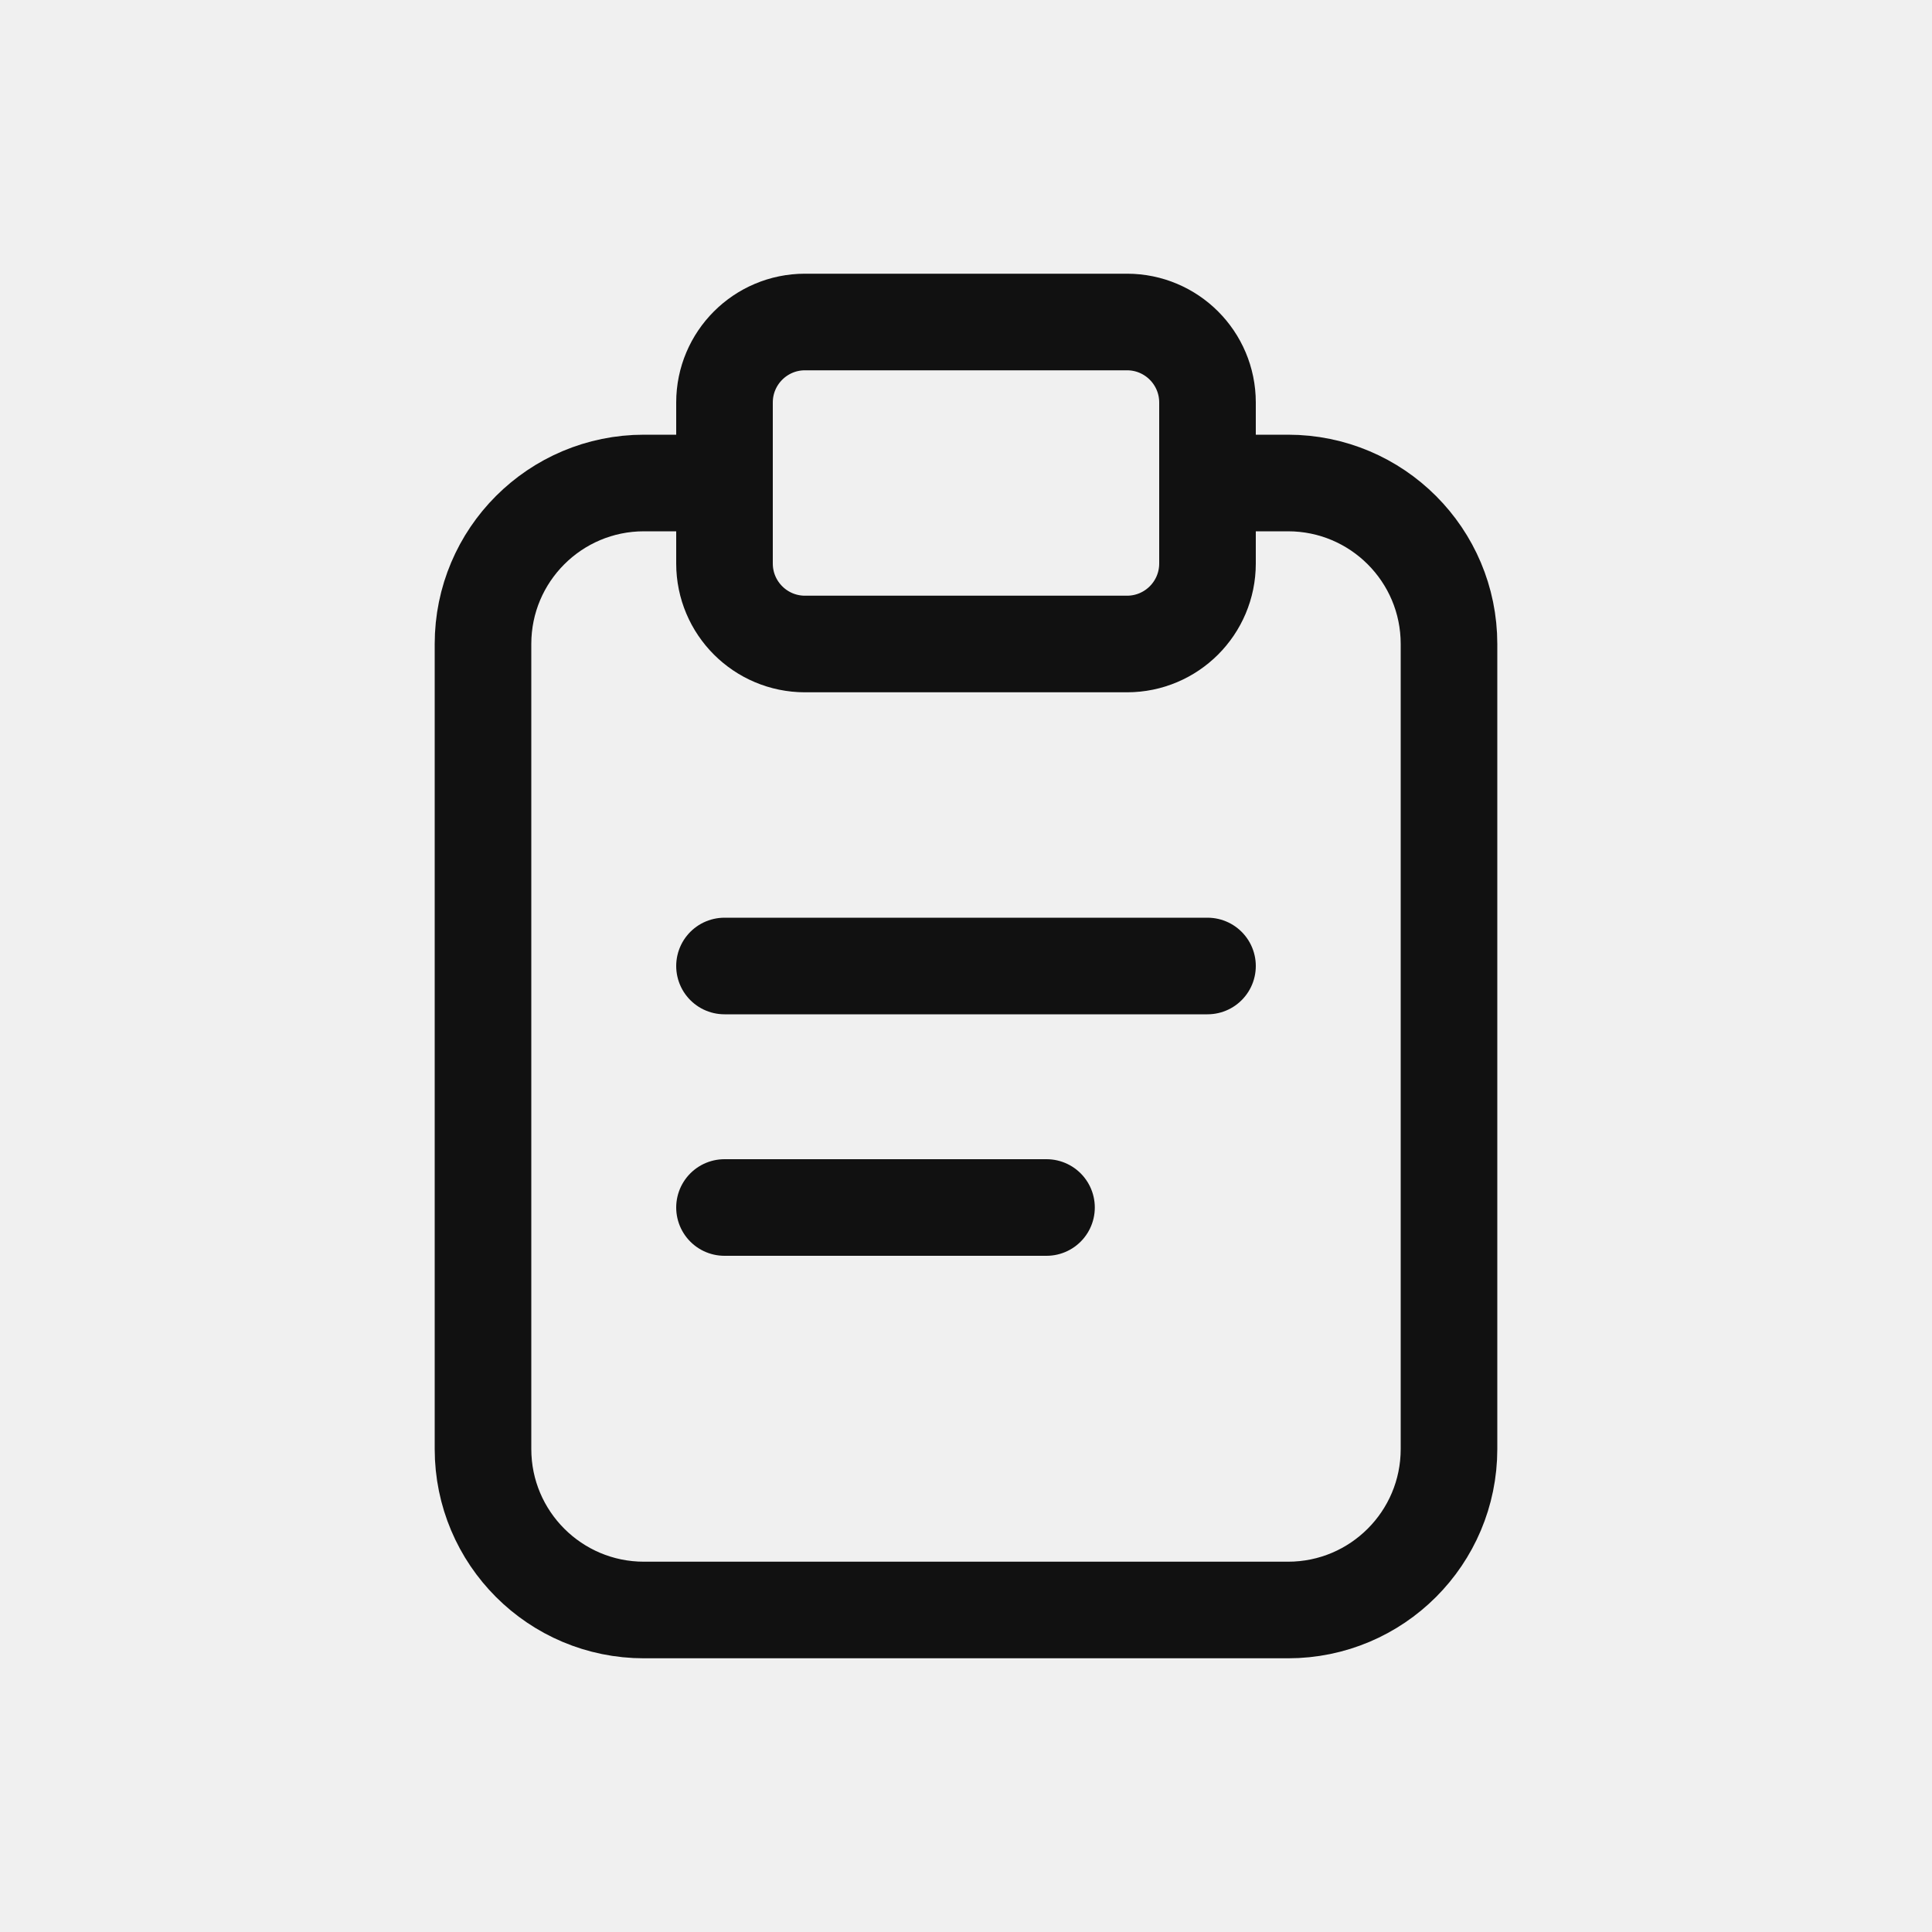
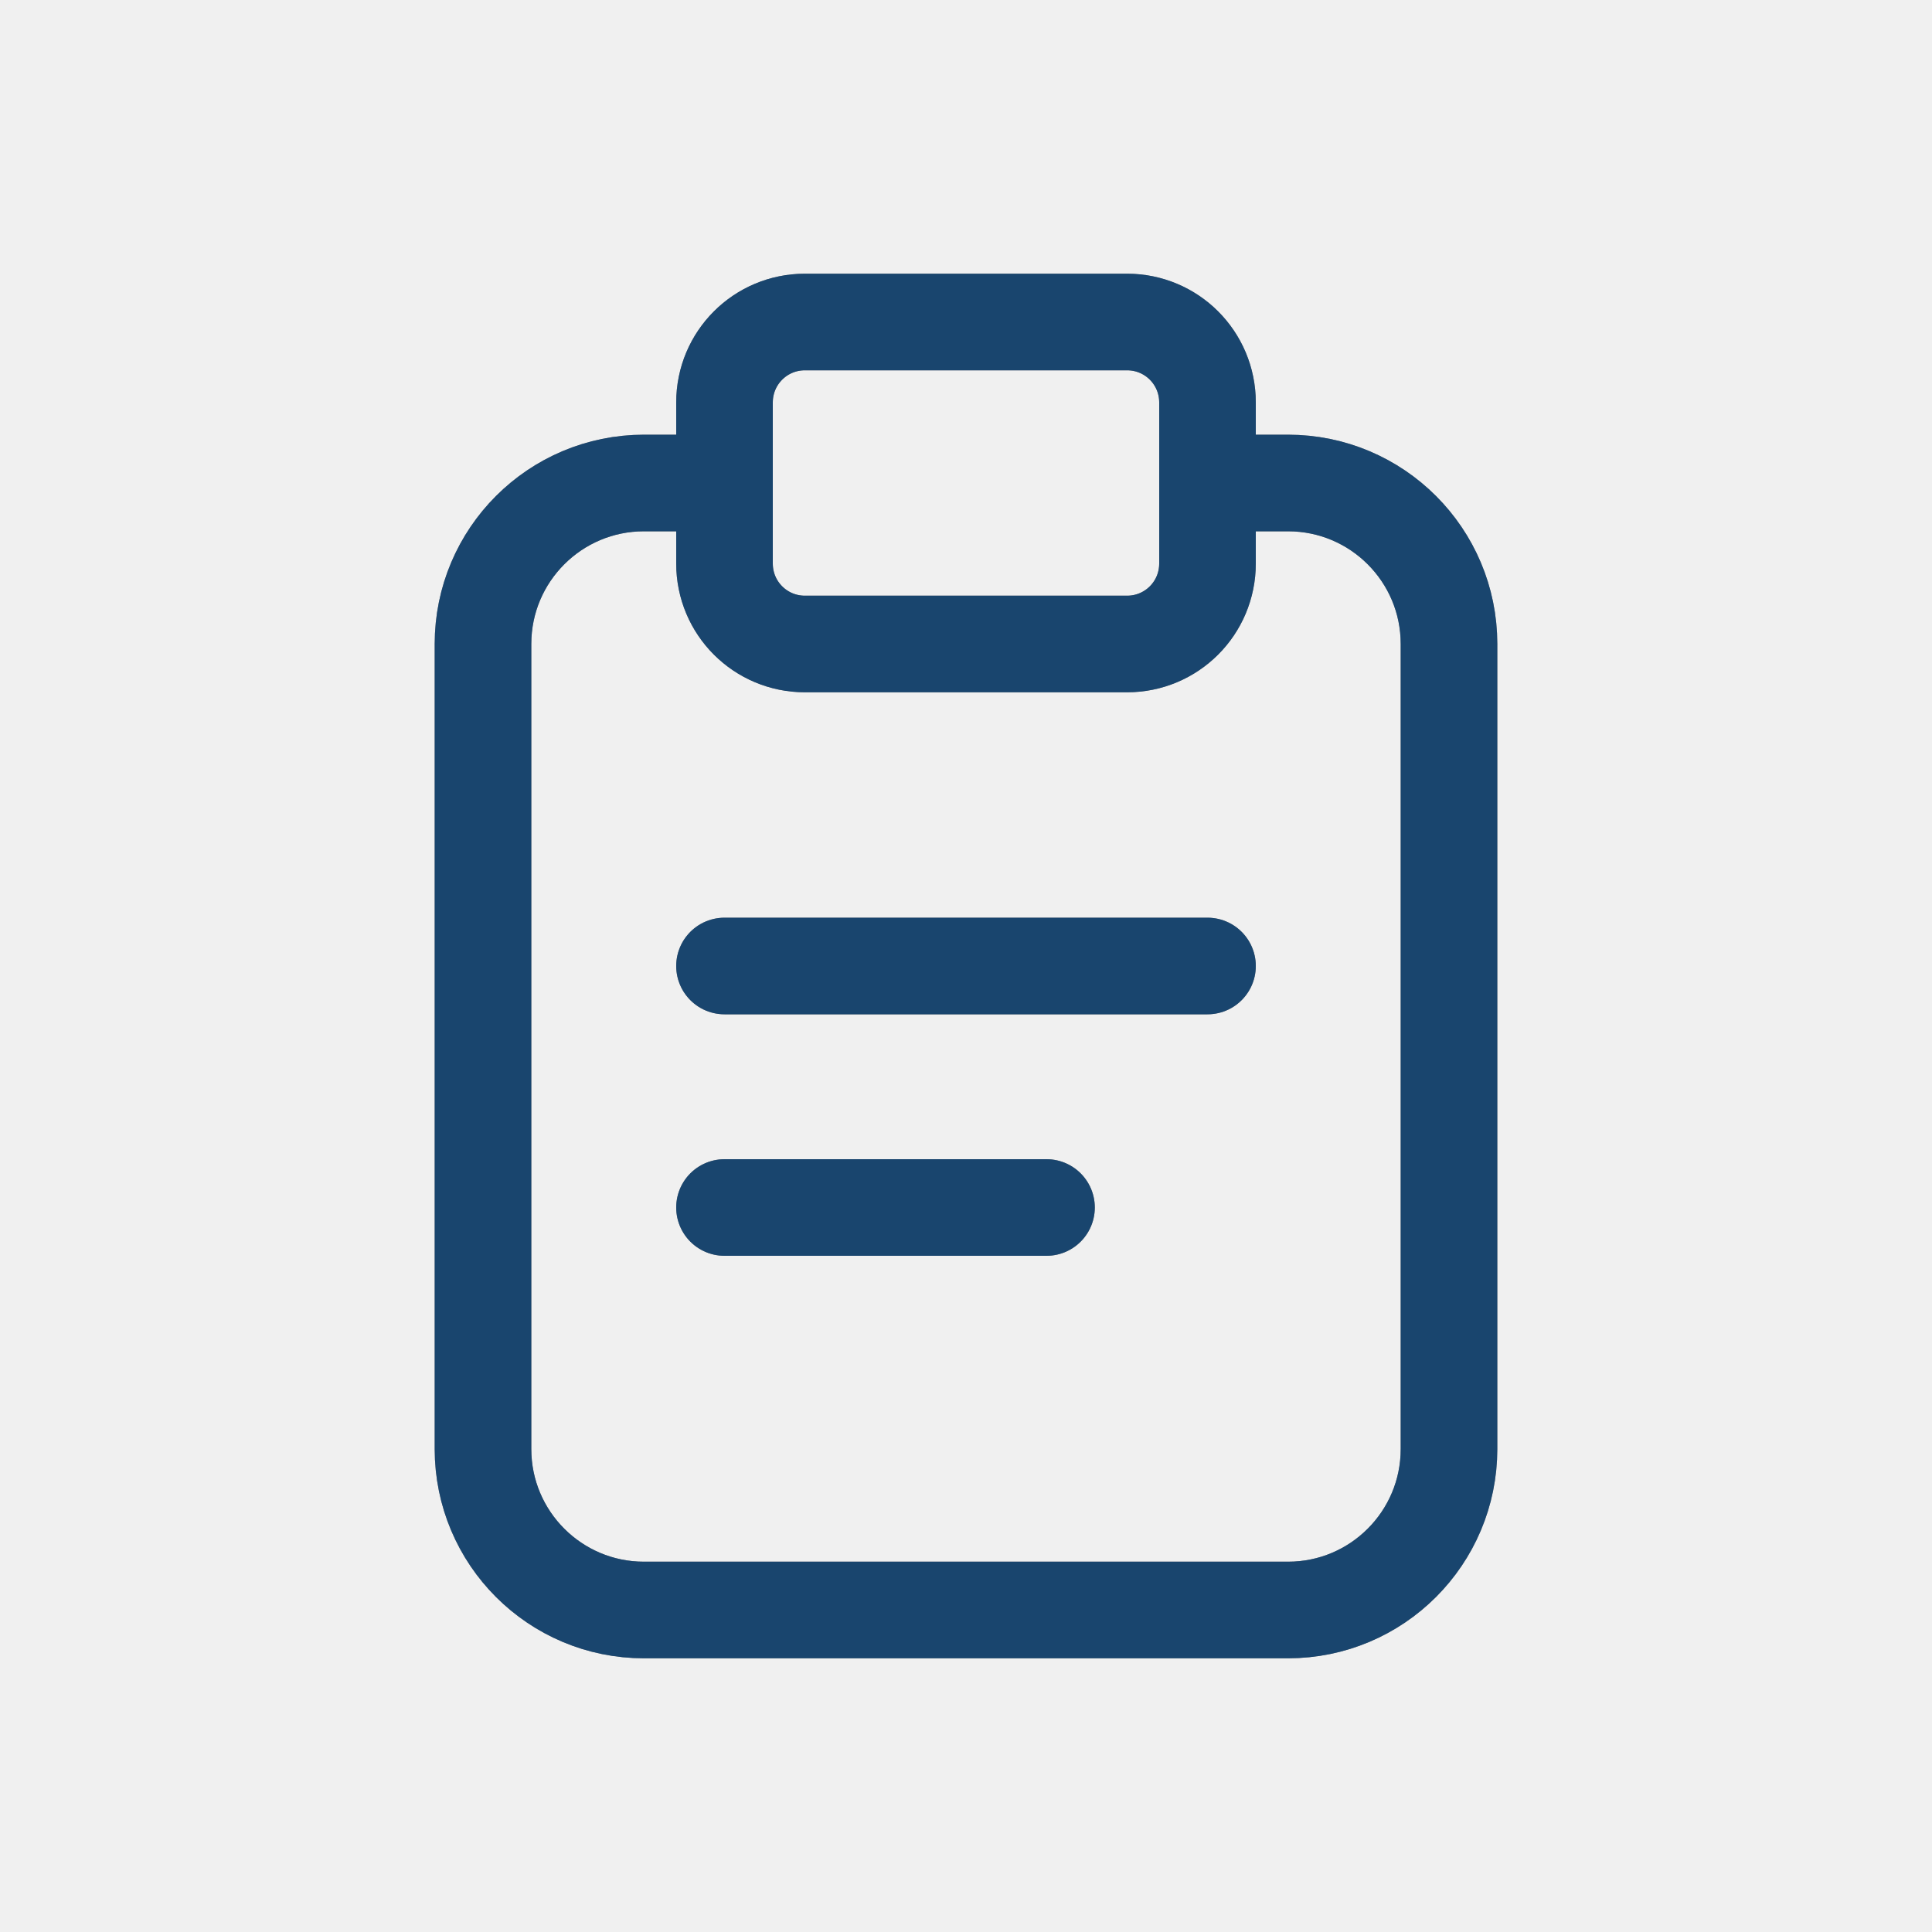
- <svg xmlns="http://www.w3.org/2000/svg" width="24" height="24" viewBox="0 0 24 24" fill="none">
-   <g clip-path="url(#clip0_945_363)">
-     <path d="M9 6H8C6.895 6 6 6.895 6 8V18C6 19.105 6.895 20 8 20H16C17.105 20 18 19.105 18 18V8C18 6.895 17.105 6 16 6H15" stroke="#111111" stroke-width="1.2" />
-     <rect x="9" y="4" width="6" height="4" rx="1" stroke="#111111" stroke-width="1.2" />
-     <path d="M9 12H15" stroke="#111111" stroke-width="1.2" stroke-linecap="round" />
-     <path d="M9 15H13" stroke="#111111" stroke-width="1.2" stroke-linecap="round" />
+ <svg xmlns="http://www.w3.org/2000/svg" width="24" height="24" viewBox="0 0 24 24" fill="none" version="1.1" id="svg3">
+   <defs id="defs1">
+     <style id="current-color-scheme" type="text/css">
+       .ColorScheme-Text { color:#e6f0f5; }
+       .ColorScheme-Highlight { color:#2179cb; }
+       .ColorScheme-Background { color:#e4e4e4; }
+     </style>
+   </defs>
+   <g clip-path="url(#clip0_945_363)" id="g3">
+     <path id="rect1" style="stroke:#111111;stroke-width:1.2" d="m 10,4 h 4 c 0.554,0 1,0.446 1,1 v 2 c 0,0.554 -0.446,1 -1,1 H 10 C 9.446,8 9,7.554 9,7 V 5 C 9,4.446 9.446,4 10,4 Z M 9,6 H 8 C 6.895,6 6,6.895 6,8 v 10 c 0,1.105 0.895,2 2,2 h 8 c 1.105,0 2,-0.895 2,-2 V 8 C 18,6.895 17.105,6 16,6 h -1" />
+     <path d="M9 12H15" stroke="#111111" stroke-width="1.2" stroke-linecap="round" id="path2" />
+     <path d="M9 15H13" stroke="#111111" stroke-width="1.2" stroke-linecap="round" id="path3" />
+     <path id="rect1" style="stroke:currentColor;opacity:0.5;stroke-width:1.2" class="ColorScheme-Highlight" d="m 10,4 h 4 c 0.554,0 1,0.446 1,1 v 2 c 0,0.554 -0.446,1 -1,1 H 10 C 9.446,8 9,7.554 9,7 V 5 C 9,4.446 9.446,4 10,4 Z M 9,6 H 8 C 6.895,6 6,6.895 6,8 v 10 c 0,1.105 0.895,2 2,2 h 8 c 1.105,0 2,-0.895 2,-2 V 8 C 18,6.895 17.105,6 16,6 h -1" />
+     <path d="M9 12H15" style="stroke:currentColor;opacity:0.5" class="ColorScheme-Highlight" stroke-width="1.2" stroke-linecap="round" id="path2" />
+     <path d="M9 15H13" style="stroke:currentColor;opacity:0.5" class="ColorScheme-Highlight" stroke-width="1.2" stroke-linecap="round" id="path3" />
  </g>
-   <defs>
+   <defs id="defs3">
    <clipPath id="clip0_945_363">
-       <rect width="24" height="24" fill="white" />
+       <rect width="24" height="24" fill="white" id="rect3" />
    </clipPath>
  </defs>
</svg>
